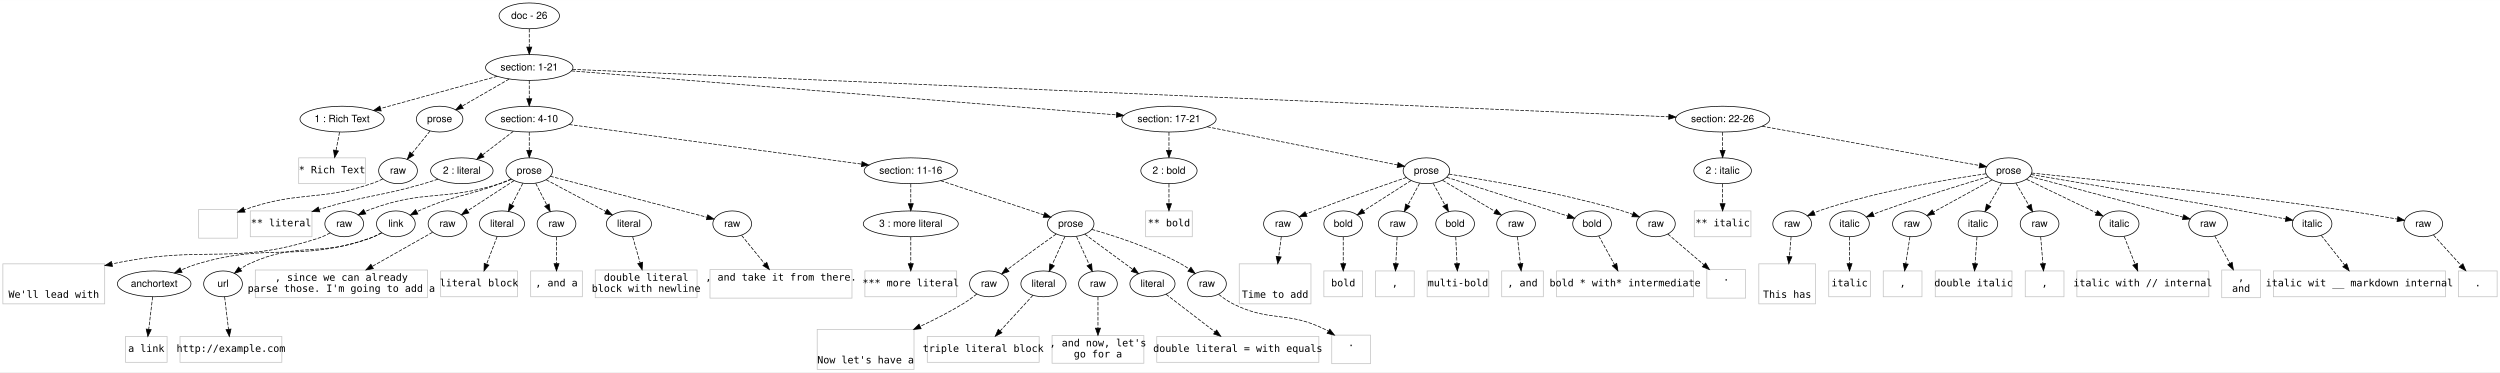
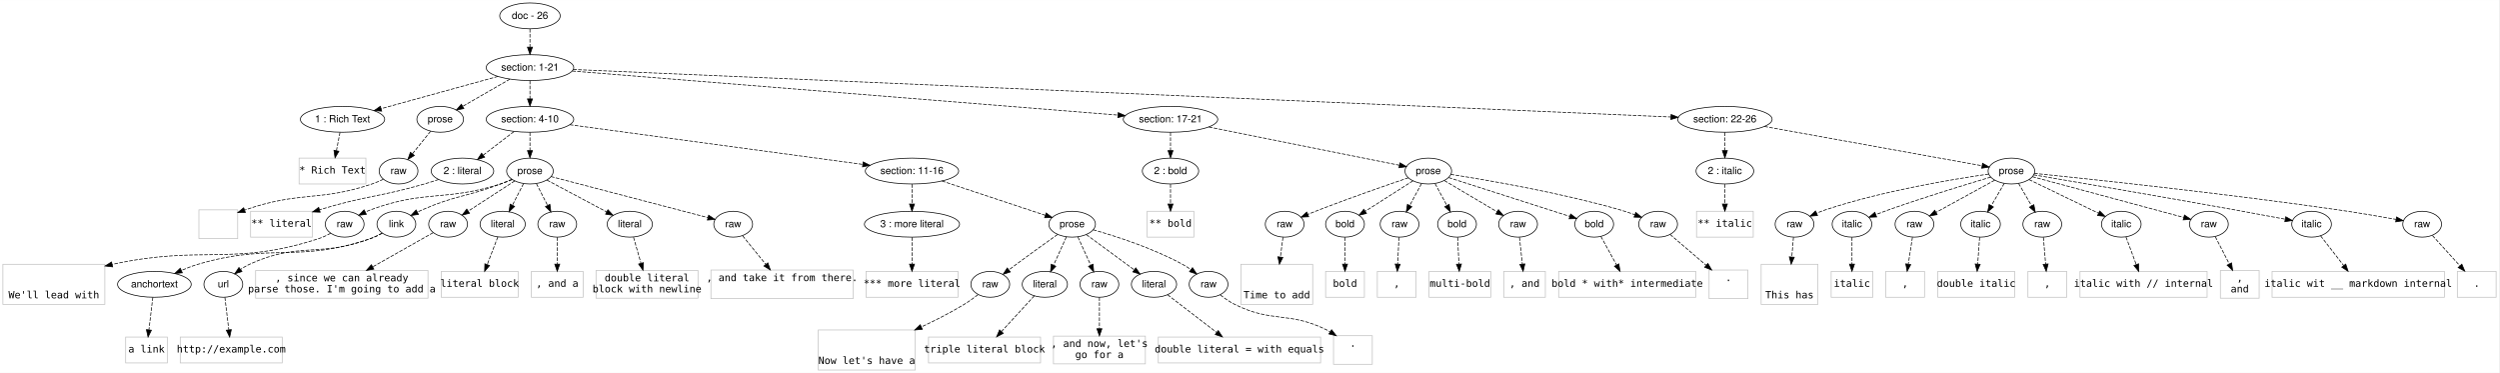
- <svg xmlns="http://www.w3.org/2000/svg" width="3486pt" height="519pt" viewBox="0.00 0.00 3486.00 518.80">
+ <svg xmlns="http://www.w3.org/2000/svg" width="3480pt" height="519pt" viewBox="0.00 0.00 3480.00 518.80">
  <g id="graph0" class="graph" transform="scale(1 1) rotate(0) translate(4 514.8001)">
-     <polygon fill="#ffffff" stroke="transparent" points="-4,4 -4,-514.8 3482,-514.8 3482,4 -4,4" />
+     <polygon fill="#ffffff" stroke="transparent" points="-4,4 -4,-514.8 3476,-514.8 3476,4 -4,4" />
    <g id="node1" class="node">
      <ellipse fill="none" stroke="#000000" cx="734" cy="-492.8" rx="42.122" ry="18" />
      <text text-anchor="middle" x="734" y="-488.6" font-family="Helvetica,sans-Serif" font-size="14.00" fill="#000000">doc - 26</text>
    </g>
    <g id="node2" class="node">
      <ellipse fill="none" stroke="#000000" cx="734" cy="-420.8" rx="60.983" ry="18" />
      <text text-anchor="middle" x="734" y="-416.6" font-family="Helvetica,sans-Serif" font-size="14.00" fill="#000000">section: 1-21</text>
    </g>
    <g id="edge1" class="edge">
      <path fill="none" stroke="#000000" stroke-dasharray="5,2" d="M734,-474.631C734,-466.931 734,-457.774 734,-449.217" />
      <polygon fill="#000000" stroke="#000000" points="737.5,-449.213 734,-439.213 730.5,-449.213 737.5,-449.213" />
    </g>
    <g id="node3" class="node">
      <ellipse fill="none" stroke="#000000" cx="473" cy="-348.8" rx="58.716" ry="18" />
      <text text-anchor="middle" x="473" y="-344.6" font-family="Helvetica,sans-Serif" font-size="14.00" fill="#000000">1 : Rich Text</text>
    </g>
    <g id="edge2" class="edge">
      <path fill="none" stroke="#000000" stroke-dasharray="5,2" d="M689.429,-408.505C644.437,-396.093 574.915,-376.915 526.863,-363.659" />
      <polygon fill="#000000" stroke="#000000" points="527.523,-360.21 516.952,-360.925 525.661,-366.958 527.523,-360.21" />
    </g>
    <g id="node4" class="node">
      <ellipse fill="none" stroke="#000000" cx="609" cy="-348.8" rx="32.459" ry="18" />
      <text text-anchor="middle" x="609" y="-344.6" font-family="Helvetica,sans-Serif" font-size="14.00" fill="#000000">prose</text>
    </g>
    <g id="edge3" class="edge">
      <path fill="none" stroke="#000000" stroke-dasharray="5,2" d="M705.948,-404.642C686.472,-393.424 660.507,-378.468 640.35,-366.858" />
      <polygon fill="#000000" stroke="#000000" points="641.954,-363.742 631.542,-361.784 638.46,-369.808 641.954,-363.742" />
    </g>
    <g id="node5" class="node">
      <ellipse fill="none" stroke="#000000" cx="734" cy="-348.8" rx="60.983" ry="18" />
      <text text-anchor="middle" x="734" y="-344.6" font-family="Helvetica,sans-Serif" font-size="14.00" fill="#000000">section: 4-10</text>
    </g>
    <g id="edge4" class="edge">
      <path fill="none" stroke="#000000" stroke-dasharray="5,2" d="M734,-402.631C734,-394.931 734,-385.774 734,-377.217" />
      <polygon fill="#000000" stroke="#000000" points="737.5,-377.213 734,-367.213 730.5,-377.213 737.5,-377.213" />
    </g>
    <g id="node6" class="node">
      <ellipse fill="none" stroke="#000000" cx="1626" cy="-348.8" rx="65.819" ry="18" />
      <text text-anchor="middle" x="1626" y="-344.6" font-family="Helvetica,sans-Serif" font-size="14.00" fill="#000000">section: 17-21</text>
    </g>
    <g id="edge5" class="edge">
      <path fill="none" stroke="#000000" stroke-dasharray="5,2" d="M792.872,-416.048C950.223,-403.347 1380.283,-368.634 1552.885,-354.702" />
      <polygon fill="#000000" stroke="#000000" points="1553.204,-358.188 1562.889,-353.894 1552.64,-351.21 1553.204,-358.188" />
    </g>
    <g id="node7" class="node">
      <ellipse fill="none" stroke="#000000" cx="2398" cy="-348.8" rx="65.819" ry="18" />
      <text text-anchor="middle" x="2398" y="-344.6" font-family="Helvetica,sans-Serif" font-size="14.00" fill="#000000">section: 22-26</text>
    </g>
    <g id="edge6" class="edge">
      <path fill="none" stroke="#000000" stroke-dasharray="5,2" d="M794.206,-418.195C1049.316,-407.157 2040.947,-364.25 2322.861,-352.051" />
      <polygon fill="#000000" stroke="#000000" points="2323.145,-355.542 2332.984,-351.613 2322.842,-348.549 2323.145,-355.542" />
    </g>
    <g id="node8" class="node">
      <polygon fill="none" stroke="#c0c0c0" points="505.5,-294.8 412.5,-294.8 412.5,-258.8 505.5,-258.8 505.5,-294.8" />
      <text text-anchor="middle" x="459" y="-273.3" font-family="Inconsolata" font-size="14.00" fill="#000000">* Rich Text</text>
    </g>
    <g id="edge7" class="edge">
      <path fill="none" stroke="#000000" stroke-dasharray="5,2" d="M469.467,-330.631C467.97,-322.931 466.19,-313.774 464.526,-305.217" />
      <polygon fill="#000000" stroke="#000000" points="467.925,-304.361 462.58,-295.213 461.053,-305.698 467.925,-304.361" />
    </g>
    <g id="node9" class="node">
      <ellipse fill="none" stroke="#000000" cx="551" cy="-276.8" rx="27" ry="18" />
      <text text-anchor="middle" x="551" y="-272.6" font-family="Helvetica,sans-Serif" font-size="14.00" fill="#000000">raw</text>
    </g>
    <g id="edge8" class="edge">
      <path fill="none" stroke="#000000" stroke-dasharray="5,2" d="M595.548,-332.101C588.049,-322.791 578.58,-311.038 570.303,-300.762" />
      <polygon fill="#000000" stroke="#000000" points="572.979,-298.505 563.98,-292.913 567.528,-302.897 572.979,-298.505" />
    </g>
    <g id="node11" class="node">
      <ellipse fill="none" stroke="#000000" cx="640" cy="-276.8" rx="43.558" ry="18" />
      <text text-anchor="middle" x="640" y="-272.6" font-family="Helvetica,sans-Serif" font-size="14.00" fill="#000000">2 : literal</text>
    </g>
    <g id="edge10" class="edge">
      <path fill="none" stroke="#000000" stroke-dasharray="5,2" d="M711.723,-331.737C698.955,-321.957 682.783,-309.57 669.028,-299.035" />
      <polygon fill="#000000" stroke="#000000" points="670.896,-296.056 660.829,-292.754 666.639,-301.613 670.896,-296.056" />
    </g>
    <g id="node12" class="node">
      <ellipse fill="none" stroke="#000000" cx="734" cy="-276.8" rx="32.459" ry="18" />
      <text text-anchor="middle" x="734" y="-272.6" font-family="Helvetica,sans-Serif" font-size="14.00" fill="#000000">prose</text>
    </g>
    <g id="edge11" class="edge">
      <path fill="none" stroke="#000000" stroke-dasharray="5,2" d="M734,-330.631C734,-322.931 734,-313.774 734,-305.217" />
      <polygon fill="#000000" stroke="#000000" points="737.5,-305.213 734,-295.213 730.5,-305.213 737.5,-305.213" />
    </g>
    <g id="node13" class="node">
      <ellipse fill="none" stroke="#000000" cx="1266" cy="-276.8" rx="65.014" ry="18" />
      <text text-anchor="middle" x="1266" y="-272.6" font-family="Helvetica,sans-Serif" font-size="14.00" fill="#000000">section: 11-16</text>
    </g>
    <g id="edge12" class="edge">
      <path fill="none" stroke="#000000" stroke-dasharray="5,2" d="M789.428,-341.299C887.397,-328.04 1090.853,-300.504 1197.461,-286.076" />
      <polygon fill="#000000" stroke="#000000" points="1198.029,-289.531 1207.469,-284.721 1197.09,-282.594 1198.029,-289.531" />
    </g>
    <g id="node45" class="node">
      <ellipse fill="none" stroke="#000000" cx="1626" cy="-276.8" rx="39.232" ry="18" />
      <text text-anchor="middle" x="1626" y="-272.6" font-family="Helvetica,sans-Serif" font-size="14.00" fill="#000000">2 : bold</text>
    </g>
    <g id="edge44" class="edge">
      <path fill="none" stroke="#000000" stroke-dasharray="5,2" d="M1626,-330.631C1626,-322.931 1626,-313.774 1626,-305.217" />
      <polygon fill="#000000" stroke="#000000" points="1629.5,-305.213 1626,-295.213 1622.5,-305.213 1629.5,-305.213" />
    </g>
    <g id="node46" class="node">
      <ellipse fill="none" stroke="#000000" cx="1985" cy="-276.8" rx="32.459" ry="18" />
      <text text-anchor="middle" x="1985" y="-272.6" font-family="Helvetica,sans-Serif" font-size="14.00" fill="#000000">prose</text>
    </g>
    <g id="edge45" class="edge">
      <path fill="none" stroke="#000000" stroke-dasharray="5,2" d="M1679.358,-338.099C1751.852,-323.56 1879.851,-297.889 1944.791,-284.864" />
      <polygon fill="#000000" stroke="#000000" points="1945.537,-288.284 1954.654,-282.886 1944.161,-281.421 1945.537,-288.284" />
    </g>
    <g id="node62" class="node">
      <ellipse fill="none" stroke="#000000" cx="2398" cy="-276.8" rx="40.175" ry="18" />
      <text text-anchor="middle" x="2398" y="-272.6" font-family="Helvetica,sans-Serif" font-size="14.00" fill="#000000">2 : italic</text>
    </g>
    <g id="edge61" class="edge">
      <path fill="none" stroke="#000000" stroke-dasharray="5,2" d="M2398,-330.631C2398,-322.931 2398,-313.774 2398,-305.217" />
      <polygon fill="#000000" stroke="#000000" points="2401.5,-305.213 2398,-295.213 2394.5,-305.213 2401.5,-305.213" />
    </g>
    <g id="node63" class="node">
      <ellipse fill="none" stroke="#000000" cx="2797" cy="-276.8" rx="32.459" ry="18" />
      <text text-anchor="middle" x="2797" y="-272.6" font-family="Helvetica,sans-Serif" font-size="14.00" fill="#000000">prose</text>
    </g>
    <g id="edge62" class="edge">
      <path fill="none" stroke="#000000" stroke-dasharray="5,2" d="M2453.06,-338.864C2534.157,-324.23 2683.886,-297.212 2756.03,-284.193" />
      <polygon fill="#000000" stroke="#000000" points="2756.875,-287.597 2766.094,-282.377 2755.632,-280.709 2756.875,-287.597" />
    </g>
    <g id="node10" class="node">
      <polygon fill="none" stroke="#c0c0c0" points="327,-222.8 273,-222.8 273,-182.8 327,-182.8 327,-222.8" />
    </g>
    <g id="edge9" class="edge">
      <path fill="none" stroke="#000000" stroke-dasharray="5,2" d="M529.867,-265.384C524.775,-262.954 519.278,-260.585 514,-258.8 440.529,-233.949 413.821,-249.405 336.757,-222.489" />
      <polygon fill="#000000" stroke="#000000" points="337.697,-219.107 327.103,-218.991 335.312,-225.689 337.697,-219.107" />
    </g>
    <g id="node14" class="node">
      <polygon fill="none" stroke="#c0c0c0" points="431,-220.8 345,-220.8 345,-184.8 431,-184.8 431,-220.8" />
      <text text-anchor="middle" x="388" y="-199.3" font-family="Inconsolata" font-size="14.00" fill="#000000">** literal</text>
    </g>
    <g id="edge13" class="edge">
      <path fill="none" stroke="#000000" stroke-dasharray="5,2" d="M606.779,-265.023C600.254,-262.85 593.437,-260.677 587,-258.8 525.453,-240.85 505.998,-242.685 441.171,-222.982" />
      <polygon fill="#000000" stroke="#000000" points="441.854,-219.529 431.266,-219.913 439.783,-226.216 441.854,-219.529" />
    </g>
    <g id="node15" class="node">
      <ellipse fill="none" stroke="#000000" cx="476" cy="-202.8" rx="27" ry="18" />
      <text text-anchor="middle" x="476" y="-198.6" font-family="Helvetica,sans-Serif" font-size="14.00" fill="#000000">raw</text>
    </g>
    <g id="edge14" class="edge">
      <path fill="none" stroke="#000000" stroke-dasharray="5,2" d="M709.179,-264.876C703.918,-262.64 698.339,-260.481 693,-258.8 614.766,-234.169 588.999,-251.057 512,-222.8 509.592,-221.916 507.152,-220.888 504.736,-219.772" />
      <polygon fill="#000000" stroke="#000000" points="506.158,-216.569 495.657,-215.159 502.988,-222.809 506.158,-216.569" />
    </g>
    <g id="node16" class="node">
      <ellipse fill="none" stroke="#000000" cx="548" cy="-202.8" rx="27" ry="18" />
      <text text-anchor="middle" x="548" y="-198.6" font-family="Helvetica,sans-Serif" font-size="14.00" fill="#000000">link</text>
    </g>
    <g id="edge15" class="edge">
      <path fill="none" stroke="#000000" stroke-dasharray="5,2" d="M709.004,-265.378C703.755,-263.106 698.226,-260.805 693,-258.8 645.367,-240.525 630.728,-243.279 584,-222.8 581.872,-221.867 579.704,-220.849 577.54,-219.782" />
      <polygon fill="#000000" stroke="#000000" points="578.705,-216.441 568.222,-214.906 575.459,-222.643 578.705,-216.441" />
    </g>
    <g id="node17" class="node">
      <ellipse fill="none" stroke="#000000" cx="620" cy="-202.8" rx="27" ry="18" />
      <text text-anchor="middle" x="620" y="-198.6" font-family="Helvetica,sans-Serif" font-size="14.00" fill="#000000">raw</text>
    </g>
    <g id="edge16" class="edge">
      <path fill="none" stroke="#000000" stroke-dasharray="5,2" d="M712.825,-263.055C694.539,-251.185 667.982,-233.946 647.954,-220.946" />
      <polygon fill="#000000" stroke="#000000" points="649.833,-217.993 639.54,-215.484 646.022,-223.864 649.833,-217.993" />
    </g>
    <g id="node18" class="node">
      <ellipse fill="none" stroke="#000000" cx="696" cy="-202.8" rx="31.481" ry="18" />
      <text text-anchor="middle" x="696" y="-198.6" font-family="Helvetica,sans-Serif" font-size="14.00" fill="#000000">literal</text>
    </g>
    <g id="edge17" class="edge">
      <path fill="none" stroke="#000000" stroke-dasharray="5,2" d="M724.995,-259.263C720.404,-250.324 714.726,-239.266 709.614,-229.311" />
      <polygon fill="#000000" stroke="#000000" points="712.622,-227.508 704.941,-220.211 706.395,-230.706 712.622,-227.508" />
    </g>
    <g id="node19" class="node">
      <ellipse fill="none" stroke="#000000" cx="772" cy="-202.8" rx="27" ry="18" />
      <text text-anchor="middle" x="772" y="-198.6" font-family="Helvetica,sans-Serif" font-size="14.00" fill="#000000">raw</text>
    </g>
    <g id="edge18" class="edge">
      <path fill="none" stroke="#000000" stroke-dasharray="5,2" d="M743.005,-259.263C747.629,-250.259 753.357,-239.105 758.497,-229.095" />
      <polygon fill="#000000" stroke="#000000" points="761.736,-230.45 763.19,-219.956 755.509,-227.253 761.736,-230.45" />
    </g>
    <g id="node20" class="node">
      <ellipse fill="none" stroke="#000000" cx="873" cy="-202.8" rx="31.481" ry="18" />
      <text text-anchor="middle" x="873" y="-198.6" font-family="Helvetica,sans-Serif" font-size="14.00" fill="#000000">literal</text>
    </g>
    <g id="edge19" class="edge">
      <path fill="none" stroke="#000000" stroke-dasharray="5,2" d="M757.58,-264.247C780.482,-252.054 815.427,-233.45 840.866,-219.907" />
      <polygon fill="#000000" stroke="#000000" points="842.587,-222.957 849.769,-215.168 839.297,-216.778 842.587,-222.957" />
    </g>
    <g id="node21" class="node">
      <ellipse fill="none" stroke="#000000" cx="1017" cy="-202.8" rx="27" ry="18" />
      <text text-anchor="middle" x="1017" y="-198.6" font-family="Helvetica,sans-Serif" font-size="14.00" fill="#000000">raw</text>
    </g>
    <g id="edge20" class="edge">
      <path fill="none" stroke="#000000" stroke-dasharray="5,2" d="M763.22,-269.159C815.601,-255.463 925.276,-226.784 981.742,-212.019" />
      <polygon fill="#000000" stroke="#000000" points="982.851,-215.347 991.64,-209.431 981.08,-208.575 982.851,-215.347" />
    </g>
    <g id="node32" class="node">
      <ellipse fill="none" stroke="#000000" cx="1266" cy="-202.8" rx="66.269" ry="18" />
      <text text-anchor="middle" x="1266" y="-198.6" font-family="Helvetica,sans-Serif" font-size="14.00" fill="#000000">3 : more literal</text>
    </g>
    <g id="edge31" class="edge">
      <path fill="none" stroke="#000000" stroke-dasharray="5,2" d="M1266,-258.508C1266,-250.264 1266,-240.338 1266,-231.162" />
      <polygon fill="#000000" stroke="#000000" points="1269.5,-230.882 1266,-220.882 1262.5,-230.882 1269.5,-230.882" />
    </g>
    <g id="node33" class="node">
      <ellipse fill="none" stroke="#000000" cx="1489" cy="-202.8" rx="32.459" ry="18" />
      <text text-anchor="middle" x="1489" y="-198.6" font-family="Helvetica,sans-Serif" font-size="14.00" fill="#000000">prose</text>
    </g>
    <g id="edge32" class="edge">
      <path fill="none" stroke="#000000" stroke-dasharray="5,2" d="M1307.683,-262.968C1349.055,-249.239 1411.887,-228.389 1451.668,-215.188" />
      <polygon fill="#000000" stroke="#000000" points="1452.87,-218.477 1461.259,-212.006 1450.665,-211.833 1452.87,-218.477" />
    </g>
    <g id="node22" class="node">
      <polygon fill="none" stroke="#c0c0c0" points="142,-147.001 0,-147.001 0,-91.199 142,-91.199 142,-147.001" />
      <text text-anchor="middle" x="71" y="-99.6" font-family="Inconsolata" font-size="14.00" fill="#000000">  We'll lead with </text>
    </g>
    <g id="edge21" class="edge">
      <path fill="none" stroke="#000000" stroke-dasharray="5,2" d="M456.439,-190.163C451.27,-187.325 445.573,-184.619 440,-182.8 320.077,-143.655 279.148,-174.482 152.396,-146.898" />
      <polygon fill="#000000" stroke="#000000" points="152.837,-143.409 142.312,-144.621 151.295,-150.237 152.837,-143.409" />
    </g>
    <g id="node23" class="node">
      <ellipse fill="none" stroke="#000000" cx="211" cy="-119.1" rx="51.302" ry="18" />
      <text text-anchor="middle" x="211" y="-114.9" font-family="Helvetica,sans-Serif" font-size="14.00" fill="#000000">anchortext</text>
    </g>
    <g id="edge22" class="edge">
      <path fill="none" stroke="#000000" stroke-dasharray="5,2" d="M528.408,-190.257C523.239,-187.417 517.551,-184.687 512,-182.8 409.463,-147.943 374.765,-177.81 271,-146.8 263.669,-144.609 256.086,-141.68 248.88,-138.546" />
      <polygon fill="#000000" stroke="#000000" points="249.896,-135.163 239.345,-134.195 246.99,-141.531 249.896,-135.163" />
    </g>
    <g id="node24" class="node">
      <ellipse fill="none" stroke="#000000" cx="307" cy="-119.1" rx="27" ry="18" />
      <text text-anchor="middle" x="307" y="-114.9" font-family="Helvetica,sans-Serif" font-size="14.00" fill="#000000">url</text>
    </g>
    <g id="edge23" class="edge">
      <path fill="none" stroke="#000000" stroke-dasharray="5,2" d="M527.944,-190.284C522.88,-187.513 517.356,-184.807 512,-182.8 440.086,-155.855 412.714,-179.013 343,-146.8 338.861,-144.888 334.756,-142.426 330.88,-139.762" />
      <polygon fill="#000000" stroke="#000000" points="332.939,-136.931 322.837,-133.737 328.743,-142.534 332.939,-136.931" />
    </g>
    <g id="node27" class="node">
      <polygon fill="none" stroke="#c0c0c0" points="592,-138.401 352,-138.401 352,-99.799 592,-99.799 592,-138.401" />
      <text text-anchor="middle" x="472" y="-123.3" font-family="Inconsolata" font-size="14.00" fill="#000000">, since we can already</text>
      <text text-anchor="middle" x="472" y="-107.9" font-family="Inconsolata" font-size="14.00" fill="#000000">parse those. I'm going to add a </text>
    </g>
    <g id="edge26" class="edge">
      <path fill="none" stroke="#000000" stroke-dasharray="5,2" d="M599.109,-190.985C577.324,-178.665 542.559,-159.004 514.889,-143.356" />
      <polygon fill="#000000" stroke="#000000" points="516.607,-140.306 506.18,-138.43 513.162,-146.399 516.607,-140.306" />
    </g>
    <g id="node28" class="node">
      <polygon fill="none" stroke="#c0c0c0" points="717.5,-137.1 610.5,-137.1 610.5,-101.1 717.5,-101.1 717.5,-137.1" />
      <text text-anchor="middle" x="664" y="-115.6" font-family="Inconsolata" font-size="14.00" fill="#000000">literal block</text>
    </g>
    <g id="edge27" class="edge">
      <path fill="none" stroke="#000000" stroke-dasharray="5,2" d="M689.214,-185.049C684.958,-173.917 679.382,-159.334 674.557,-146.712" />
      <polygon fill="#000000" stroke="#000000" points="677.727,-145.204 670.887,-137.114 671.189,-147.704 677.727,-145.204" />
    </g>
    <g id="node29" class="node">
      <polygon fill="none" stroke="#c0c0c0" points="808,-137.1 736,-137.1 736,-101.1 808,-101.1 808,-137.1" />
      <text text-anchor="middle" x="772" y="-115.6" font-family="Inconsolata" font-size="14.00" fill="#000000">, and a </text>
    </g>
    <g id="edge28" class="edge">
      <path fill="none" stroke="#000000" stroke-dasharray="5,2" d="M772,-184.638C772,-173.78 772,-159.749 772,-147.457" />
      <polygon fill="#000000" stroke="#000000" points="775.5,-147.226 772,-137.226 768.5,-147.226 775.5,-147.226" />
    </g>
    <g id="node30" class="node">
      <polygon fill="none" stroke="#c0c0c0" points="968,-138.401 826,-138.401 826,-99.799 968,-99.799 968,-138.401" />
      <text text-anchor="middle" x="897" y="-123.3" font-family="Inconsolata" font-size="14.00" fill="#000000">double literal</text>
      <text text-anchor="middle" x="897" y="-107.9" font-family="Inconsolata" font-size="14.00" fill="#000000">block with newline</text>
    </g>
    <g id="edge29" class="edge">
      <path fill="none" stroke="#000000" stroke-dasharray="5,2" d="M878.208,-184.638C881.245,-174.046 885.148,-160.434 888.609,-148.363" />
      <polygon fill="#000000" stroke="#000000" points="891.992,-149.263 891.384,-138.686 885.263,-147.334 891.992,-149.263" />
    </g>
    <g id="node31" class="node">
      <polygon fill="none" stroke="#c0c0c0" points="1184,-139.002 986,-139.002 986,-99.198 1184,-99.198 1184,-139.002" />
      <text text-anchor="middle" x="1085" y="-123.6" font-family="Inconsolata" font-size="14.00" fill="#000000">, and take it from there. </text>
    </g>
    <g id="edge30" class="edge">
      <path fill="none" stroke="#000000" stroke-dasharray="5,2" d="M1030.111,-186.662C1039.252,-175.411 1051.681,-160.112 1062.401,-146.917" />
      <polygon fill="#000000" stroke="#000000" points="1065.22,-148.997 1068.81,-139.029 1059.787,-144.583 1065.22,-148.997" />
    </g>
    <g id="node25" class="node">
      <polygon fill="none" stroke="#c0c0c0" points="229,-45.7 171,-45.7 171,-9.7 229,-9.7 229,-45.7" />
      <text text-anchor="middle" x="200" y="-24.2" font-family="Inconsolata" font-size="14.00" fill="#000000">a link</text>
    </g>
    <g id="edge24" class="edge">
      <path fill="none" stroke="#000000" stroke-dasharray="5,2" d="M208.827,-101.042C207.275,-88.148 205.157,-70.552 203.385,-55.827" />
      <polygon fill="#000000" stroke="#000000" points="206.839,-55.23 202.169,-45.72 199.889,-56.067 206.839,-55.23" />
    </g>
    <g id="node26" class="node">
      <polygon fill="none" stroke="#c0c0c0" points="389,-45.7 247,-45.7 247,-9.7 389,-9.7 389,-45.7" />
      <text text-anchor="middle" x="318" y="-24.2" font-family="Inconsolata" font-size="14.00" fill="#000000">http://example.com</text>
    </g>
    <g id="edge25" class="edge">
      <path fill="none" stroke="#000000" stroke-dasharray="5,2" d="M309.173,-101.042C310.725,-88.148 312.843,-70.552 314.615,-55.827" />
      <polygon fill="#000000" stroke="#000000" points="318.111,-56.067 315.831,-45.72 311.161,-55.23 318.111,-56.067" />
    </g>
    <g id="node34" class="node">
      <polygon fill="none" stroke="#c0c0c0" points="1330,-137.1 1202,-137.1 1202,-101.1 1330,-101.1 1330,-137.1" />
      <text text-anchor="middle" x="1266" y="-115.6" font-family="Inconsolata" font-size="14.00" fill="#000000">*** more literal</text>
    </g>
    <g id="edge33" class="edge">
      <path fill="none" stroke="#000000" stroke-dasharray="5,2" d="M1266,-184.638C1266,-173.78 1266,-159.749 1266,-147.457" />
      <polygon fill="#000000" stroke="#000000" points="1269.5,-147.226 1266,-137.226 1262.5,-147.226 1269.5,-147.226" />
    </g>
    <g id="node35" class="node">
      <ellipse fill="none" stroke="#000000" cx="1375" cy="-119.1" rx="27" ry="18" />
      <text text-anchor="middle" x="1375" y="-114.9" font-family="Helvetica,sans-Serif" font-size="14.00" fill="#000000">raw</text>
    </g>
    <g id="edge34" class="edge">
      <path fill="none" stroke="#000000" stroke-dasharray="5,2" d="M1468.665,-188.479C1452.846,-177.271 1430.399,-161.221 1411,-146.8 1407.747,-144.381 1404.348,-141.817 1400.994,-139.264" />
      <polygon fill="#000000" stroke="#000000" points="1402.922,-136.332 1392.856,-133.026 1398.664,-141.887 1402.922,-136.332" />
    </g>
    <g id="node36" class="node">
      <ellipse fill="none" stroke="#000000" cx="1451" cy="-119.1" rx="31.481" ry="18" />
      <text text-anchor="middle" x="1451" y="-114.9" font-family="Helvetica,sans-Serif" font-size="14.00" fill="#000000">literal</text>
    </g>
    <g id="edge35" class="edge">
      <path fill="none" stroke="#000000" stroke-dasharray="5,2" d="M1480.941,-185.049C1475.768,-173.654 1468.952,-158.642 1463.131,-145.82" />
      <polygon fill="#000000" stroke="#000000" points="1466.238,-144.197 1458.917,-136.538 1459.864,-147.09 1466.238,-144.197" />
    </g>
    <g id="node37" class="node">
      <ellipse fill="none" stroke="#000000" cx="1527" cy="-119.1" rx="27" ry="18" />
      <text text-anchor="middle" x="1527" y="-114.9" font-family="Helvetica,sans-Serif" font-size="14.00" fill="#000000">raw</text>
    </g>
    <g id="edge36" class="edge">
      <path fill="none" stroke="#000000" stroke-dasharray="5,2" d="M1497.059,-185.049C1502.232,-173.654 1509.048,-158.642 1514.869,-145.82" />
      <polygon fill="#000000" stroke="#000000" points="1518.136,-147.09 1519.083,-136.538 1511.762,-144.197 1518.136,-147.09" />
    </g>
    <g id="node38" class="node">
      <ellipse fill="none" stroke="#000000" cx="1603" cy="-119.1" rx="31.481" ry="18" />
      <text text-anchor="middle" x="1603" y="-114.9" font-family="Helvetica,sans-Serif" font-size="14.00" fill="#000000">literal</text>
    </g>
    <g id="edge37" class="edge">
      <path fill="none" stroke="#000000" stroke-dasharray="5,2" d="M1508.597,-188.411C1527.061,-174.855 1554.9,-154.415 1575.568,-139.241" />
      <polygon fill="#000000" stroke="#000000" points="1577.669,-142.04 1583.658,-133.301 1573.526,-136.398 1577.669,-142.04" />
    </g>
    <g id="node39" class="node">
      <ellipse fill="none" stroke="#000000" cx="1679" cy="-119.1" rx="27" ry="18" />
      <text text-anchor="middle" x="1679" y="-114.9" font-family="Helvetica,sans-Serif" font-size="14.00" fill="#000000">raw</text>
    </g>
    <g id="edge38" class="edge">
      <path fill="none" stroke="#000000" stroke-dasharray="5,2" d="M1518.237,-195.087C1550.091,-186.029 1601.982,-169.331 1643,-146.8 1646.81,-144.707 1650.649,-142.231 1654.327,-139.634" />
      <polygon fill="#000000" stroke="#000000" points="1656.632,-142.28 1662.528,-133.478 1652.43,-136.682 1656.632,-142.28" />
    </g>
    <g id="node40" class="node">
      <polygon fill="none" stroke="#c0c0c0" points="1270.5,-55.602 1135.5,-55.602 1135.5,.202 1270.5,.202 1270.5,-55.602" />
      <text text-anchor="middle" x="1203" y="-8.2" font-family="Inconsolata" font-size="14.00" fill="#000000">Now let's have a </text>
    </g>
    <g id="edge39" class="edge">
      <path fill="none" stroke="#000000" stroke-dasharray="5,2" d="M1357.968,-104.778C1352.145,-100.217 1345.466,-95.337 1339,-91.4 1320.171,-79.935 1298.945,-69.095 1278.958,-59.717" />
      <polygon fill="#000000" stroke="#000000" points="1280.42,-56.538 1269.875,-55.515 1277.481,-62.891 1280.42,-56.538" />
    </g>
    <g id="node41" class="node">
      <polygon fill="none" stroke="#c0c0c0" points="1445,-45.7 1289,-45.7 1289,-9.7 1445,-9.7 1445,-45.7" />
      <text text-anchor="middle" x="1367" y="-24.2" font-family="Inconsolata" font-size="14.00" fill="#000000">triple literal block</text>
    </g>
    <g id="edge40" class="edge">
      <path fill="none" stroke="#000000" stroke-dasharray="5,2" d="M1436.368,-103.179C1423.765,-89.466 1405.338,-69.416 1390.644,-53.427" />
      <polygon fill="#000000" stroke="#000000" points="1393.115,-50.944 1383.772,-45.949 1387.961,-55.68 1393.115,-50.944" />
    </g>
    <g id="node42" class="node">
      <polygon fill="none" stroke="#c0c0c0" points="1591,-47.001 1463,-47.001 1463,-8.399 1591,-8.399 1591,-47.001" />
      <text text-anchor="middle" x="1527" y="-31.9" font-family="Inconsolata" font-size="14.00" fill="#000000">, and now, let's</text>
      <text text-anchor="middle" x="1527" y="-16.5" font-family="Inconsolata" font-size="14.00" fill="#000000">go for a </text>
    </g>
    <g id="edge41" class="edge">
      <path fill="none" stroke="#000000" stroke-dasharray="5,2" d="M1527,-101.042C1527,-88.688 1527,-72.017 1527,-57.69" />
      <polygon fill="#000000" stroke="#000000" points="1530.5,-57.302 1527,-47.302 1523.5,-57.302 1530.5,-57.302" />
    </g>
    <g id="node43" class="node">
      <polygon fill="none" stroke="#c0c0c0" points="1835,-45.7 1609,-45.7 1609,-9.7 1835,-9.7 1835,-45.7" />
      <text text-anchor="middle" x="1722" y="-24.2" font-family="Inconsolata" font-size="14.00" fill="#000000"> double literal = with equals </text>
    </g>
    <g id="edge42" class="edge">
      <path fill="none" stroke="#000000" stroke-dasharray="5,2" d="M1621.856,-104.617C1640.219,-90.513 1668.477,-68.809 1690.299,-52.048" />
      <polygon fill="#000000" stroke="#000000" points="1692.515,-54.76 1698.314,-45.893 1688.251,-49.208 1692.515,-54.76" />
    </g>
    <g id="node44" class="node">
      <polygon fill="none" stroke="#c0c0c0" points="1907,-47.602 1853,-47.602 1853,-7.798 1907,-7.798 1907,-47.602" />
      <text text-anchor="middle" x="1880" y="-32.2" font-family="Inconsolata" font-size="14.00" fill="#000000">.</text>
    </g>
    <g id="edge43" class="edge">
      <path fill="none" stroke="#000000" stroke-dasharray="5,2" d="M1695.314,-104.422C1701.193,-99.728 1708.089,-94.859 1715,-91.4 1768.231,-64.762 1790.769,-82.038 1844,-55.4 1845.366,-54.716 1846.732,-53.977 1848.09,-53.196" />
      <polygon fill="#000000" stroke="#000000" points="1850.342,-55.907 1856.845,-47.543 1846.545,-50.026 1850.342,-55.907" />
    </g>
    <g id="node47" class="node">
      <polygon fill="none" stroke="#c0c0c0" points="1658.5,-220.8 1593.5,-220.8 1593.5,-184.8 1658.5,-184.8 1658.5,-220.8" />
      <text text-anchor="middle" x="1626" y="-199.3" font-family="Inconsolata" font-size="14.00" fill="#000000">** bold</text>
    </g>
    <g id="edge46" class="edge">
      <path fill="none" stroke="#000000" stroke-dasharray="5,2" d="M1626,-258.508C1626,-250.264 1626,-240.338 1626,-231.162" />
      <polygon fill="#000000" stroke="#000000" points="1629.5,-230.882 1626,-220.882 1622.5,-230.882 1629.5,-230.882" />
    </g>
    <g id="node48" class="node">
      <ellipse fill="none" stroke="#000000" cx="1785" cy="-202.8" rx="27" ry="18" />
      <text text-anchor="middle" x="1785" y="-198.6" font-family="Helvetica,sans-Serif" font-size="14.00" fill="#000000">raw</text>
    </g>
    <g id="edge47" class="edge">
      <path fill="none" stroke="#000000" stroke-dasharray="5,2" d="M1957.378,-267.484C1926.794,-257.053 1876.113,-239.427 1833,-222.8 1827.841,-220.81 1822.403,-218.628 1817.114,-216.459" />
      <polygon fill="#000000" stroke="#000000" points="1818.428,-213.214 1807.85,-212.613 1815.744,-219.68 1818.428,-213.214" />
    </g>
    <g id="node49" class="node">
      <ellipse fill="none" stroke="#000000" cx="1869" cy="-202.8" rx="27" ry="18" />
      <text text-anchor="middle" x="1869" y="-198.6" font-family="Helvetica,sans-Serif" font-size="14.00" fill="#000000">bold</text>
    </g>
    <g id="edge48" class="edge">
      <path fill="none" stroke="#000000" stroke-dasharray="5,2" d="M1963.724,-263.227C1945.036,-251.306 1917.707,-233.872 1897.201,-220.79" />
      <polygon fill="#000000" stroke="#000000" points="1898.909,-217.728 1888.596,-215.301 1895.144,-223.63 1898.909,-217.728" />
    </g>
    <g id="node50" class="node">
      <ellipse fill="none" stroke="#000000" cx="1945" cy="-202.8" rx="27" ry="18" />
      <text text-anchor="middle" x="1945" y="-198.6" font-family="Helvetica,sans-Serif" font-size="14.00" fill="#000000">raw</text>
    </g>
    <g id="edge49" class="edge">
      <path fill="none" stroke="#000000" stroke-dasharray="5,2" d="M1975.521,-259.263C1970.603,-250.166 1964.5,-238.875 1959.046,-228.786" />
      <polygon fill="#000000" stroke="#000000" points="1962.108,-227.089 1954.273,-219.956 1955.95,-230.417 1962.108,-227.089" />
    </g>
    <g id="node51" class="node">
      <ellipse fill="none" stroke="#000000" cx="2025" cy="-202.8" rx="27" ry="18" />
      <text text-anchor="middle" x="2025" y="-198.6" font-family="Helvetica,sans-Serif" font-size="14.00" fill="#000000">bold</text>
    </g>
    <g id="edge50" class="edge">
      <path fill="none" stroke="#000000" stroke-dasharray="5,2" d="M1994.479,-259.263C1999.397,-250.166 2005.5,-238.875 2010.954,-228.786" />
      <polygon fill="#000000" stroke="#000000" points="2014.05,-230.417 2015.727,-219.956 2007.892,-227.089 2014.05,-230.417" />
    </g>
    <g id="node52" class="node">
      <ellipse fill="none" stroke="#000000" cx="2110" cy="-202.8" rx="27" ry="18" />
      <text text-anchor="middle" x="2110" y="-198.6" font-family="Helvetica,sans-Serif" font-size="14.00" fill="#000000">raw</text>
    </g>
    <g id="edge51" class="edge">
      <path fill="none" stroke="#000000" stroke-dasharray="5,2" d="M2007.348,-263.57C2027.839,-251.44 2058.315,-233.398 2080.74,-220.122" />
      <polygon fill="#000000" stroke="#000000" points="2082.681,-223.04 2089.503,-214.934 2079.115,-217.017 2082.681,-223.04" />
    </g>
    <g id="node53" class="node">
      <ellipse fill="none" stroke="#000000" cx="2216" cy="-202.8" rx="27" ry="18" />
      <text text-anchor="middle" x="2216" y="-198.6" font-family="Helvetica,sans-Serif" font-size="14.00" fill="#000000">bold</text>
    </g>
    <g id="edge52" class="edge">
      <path fill="none" stroke="#000000" stroke-dasharray="5,2" d="M2013.325,-267.726C2055.887,-254.092 2136.207,-228.361 2181.916,-213.719" />
      <polygon fill="#000000" stroke="#000000" points="2183.206,-216.981 2191.661,-210.597 2181.07,-210.315 2183.206,-216.981" />
    </g>
    <g id="node54" class="node">
      <ellipse fill="none" stroke="#000000" cx="2305" cy="-202.8" rx="27" ry="18" />
      <text text-anchor="middle" x="2305" y="-198.6" font-family="Helvetica,sans-Serif" font-size="14.00" fill="#000000">raw</text>
    </g>
    <g id="edge53" class="edge">
      <path fill="none" stroke="#000000" stroke-dasharray="5,2" d="M2016.226,-272.163C2066.477,-264.327 2168.148,-246.93 2252,-222.8 2258.731,-220.863 2265.819,-218.456 2272.544,-215.99" />
      <polygon fill="#000000" stroke="#000000" points="2273.945,-219.202 2282.054,-212.383 2271.462,-212.657 2273.945,-219.202" />
    </g>
    <g id="node55" class="node">
      <polygon fill="none" stroke="#c0c0c0" points="1824,-147.001 1724,-147.001 1724,-91.199 1824,-91.199 1824,-147.001" />
      <text text-anchor="middle" x="1774" y="-99.6" font-family="Inconsolata" font-size="14.00" fill="#000000">Time to add </text>
    </g>
    <g id="edge54" class="edge">
      <path fill="none" stroke="#000000" stroke-dasharray="5,2" d="M1782.613,-184.638C1781.555,-176.588 1780.268,-166.794 1779.015,-157.258" />
      <polygon fill="#000000" stroke="#000000" points="1782.454,-156.564 1777.68,-147.106 1775.514,-157.476 1782.454,-156.564" />
    </g>
    <g id="node56" class="node">
      <polygon fill="none" stroke="#c0c0c0" points="1896,-137.1 1842,-137.1 1842,-101.1 1896,-101.1 1896,-137.1" />
      <text text-anchor="middle" x="1869" y="-115.6" font-family="Inconsolata" font-size="14.00" fill="#000000">bold</text>
    </g>
    <g id="edge55" class="edge">
      <path fill="none" stroke="#000000" stroke-dasharray="5,2" d="M1869,-184.638C1869,-173.78 1869,-159.749 1869,-147.457" />
      <polygon fill="#000000" stroke="#000000" points="1872.5,-147.226 1869,-137.226 1865.5,-147.226 1872.5,-147.226" />
    </g>
    <g id="node57" class="node">
      <polygon fill="none" stroke="#c0c0c0" points="1968,-137.1 1914,-137.1 1914,-101.1 1968,-101.1 1968,-137.1" />
      <text text-anchor="middle" x="1941" y="-115.6" font-family="Inconsolata" font-size="14.00" fill="#000000">, </text>
    </g>
    <g id="edge56" class="edge">
      <path fill="none" stroke="#000000" stroke-dasharray="5,2" d="M1944.132,-184.638C1943.613,-173.78 1942.943,-159.749 1942.355,-147.457" />
      <polygon fill="#000000" stroke="#000000" points="1945.84,-147.048 1941.866,-137.226 1938.848,-147.382 1945.84,-147.048" />
    </g>
    <g id="node58" class="node">
      <polygon fill="none" stroke="#c0c0c0" points="2072,-137.1 1986,-137.1 1986,-101.1 2072,-101.1 2072,-137.1" />
      <text text-anchor="middle" x="2029" y="-115.6" font-family="Inconsolata" font-size="14.00" fill="#000000">multi-bold</text>
    </g>
    <g id="edge57" class="edge">
      <path fill="none" stroke="#000000" stroke-dasharray="5,2" d="M2025.868,-184.638C2026.387,-173.78 2027.057,-159.749 2027.645,-147.457" />
      <polygon fill="#000000" stroke="#000000" points="2031.152,-147.382 2028.134,-137.226 2024.16,-147.048 2031.152,-147.382" />
    </g>
    <g id="node59" class="node">
      <polygon fill="none" stroke="#c0c0c0" points="2148,-137.1 2090,-137.1 2090,-101.1 2148,-101.1 2148,-137.1" />
      <text text-anchor="middle" x="2119" y="-115.6" font-family="Inconsolata" font-size="14.00" fill="#000000">, and </text>
    </g>
    <g id="edge58" class="edge">
      <path fill="none" stroke="#000000" stroke-dasharray="5,2" d="M2111.953,-184.638C2113.12,-173.78 2114.629,-159.749 2115.951,-147.457" />
      <polygon fill="#000000" stroke="#000000" points="2119.462,-147.543 2117.051,-137.226 2112.502,-146.795 2119.462,-147.543" />
    </g>
    <g id="node60" class="node">
      <polygon fill="none" stroke="#c0c0c0" points="2357.5,-137.1 2166.5,-137.1 2166.5,-101.1 2357.5,-101.1 2357.5,-137.1" />
      <text text-anchor="middle" x="2262" y="-115.6" font-family="Inconsolata" font-size="14.00" fill="#000000">bold * with* intermediate</text>
    </g>
    <g id="edge59" class="edge">
      <path fill="none" stroke="#000000" stroke-dasharray="5,2" d="M2225.309,-185.862C2231.562,-174.484 2239.938,-159.244 2247.108,-146.197" />
      <polygon fill="#000000" stroke="#000000" points="2250.319,-147.621 2252.068,-137.172 2244.184,-144.25 2250.319,-147.621" />
    </g>
    <g id="node61" class="node">
      <polygon fill="none" stroke="#c0c0c0" points="2430,-139.002 2376,-139.002 2376,-99.198 2430,-99.198 2430,-139.002" />
      <text text-anchor="middle" x="2403" y="-123.6" font-family="Inconsolata" font-size="14.00" fill="#000000">.</text>
    </g>
    <g id="edge60" class="edge">
      <path fill="none" stroke="#000000" stroke-dasharray="5,2" d="M2321.624,-188.601C2335.328,-176.898 2355.146,-159.971 2371.794,-145.753" />
      <polygon fill="#000000" stroke="#000000" points="2374.34,-148.181 2379.671,-139.025 2369.793,-142.858 2374.34,-148.181" />
    </g>
    <g id="node64" class="node">
      <polygon fill="none" stroke="#c0c0c0" points="2437.5,-220.8 2358.5,-220.8 2358.5,-184.8 2437.5,-184.8 2437.5,-220.8" />
      <text text-anchor="middle" x="2398" y="-199.3" font-family="Inconsolata" font-size="14.00" fill="#000000">** italic</text>
    </g>
    <g id="edge63" class="edge">
      <path fill="none" stroke="#000000" stroke-dasharray="5,2" d="M2398,-258.508C2398,-250.264 2398,-240.338 2398,-231.162" />
      <polygon fill="#000000" stroke="#000000" points="2401.5,-230.882 2398,-220.882 2394.5,-230.882 2401.5,-230.882" />
    </g>
    <g id="node65" class="node">
      <ellipse fill="none" stroke="#000000" cx="2495" cy="-202.8" rx="27" ry="18" />
      <text text-anchor="middle" x="2495" y="-198.6" font-family="Helvetica,sans-Serif" font-size="14.00" fill="#000000">raw</text>
    </g>
    <g id="edge64" class="edge">
      <path fill="none" stroke="#000000" stroke-dasharray="5,2" d="M2765.291,-272.59C2715.847,-265.494 2617.777,-249.277 2538,-222.8 2533.956,-221.458 2529.79,-219.841 2525.716,-218.116" />
      <polygon fill="#000000" stroke="#000000" points="2527.036,-214.872 2516.48,-213.97 2524.17,-221.258 2527.036,-214.872" />
    </g>
    <g id="node66" class="node">
      <ellipse fill="none" stroke="#000000" cx="2575" cy="-202.8" rx="27.598" ry="18" />
      <text text-anchor="middle" x="2575" y="-198.6" font-family="Helvetica,sans-Serif" font-size="14.00" fill="#000000">italic</text>
    </g>
    <g id="edge65" class="edge">
      <path fill="none" stroke="#000000" stroke-dasharray="5,2" d="M2768.363,-268.405C2734.239,-258.253 2675.606,-240.336 2626,-222.8 2620.256,-220.769 2614.193,-218.502 2608.33,-216.245" />
      <polygon fill="#000000" stroke="#000000" points="2609.332,-212.879 2598.744,-212.498 2606.784,-219.399 2609.332,-212.879" />
    </g>
    <g id="node67" class="node">
      <ellipse fill="none" stroke="#000000" cx="2662" cy="-202.8" rx="27" ry="18" />
      <text text-anchor="middle" x="2662" y="-198.6" font-family="Helvetica,sans-Serif" font-size="14.00" fill="#000000">raw</text>
    </g>
    <g id="edge66" class="edge">
      <path fill="none" stroke="#000000" stroke-dasharray="5,2" d="M2773.793,-264.079C2751.198,-251.694 2716.749,-232.811 2692.066,-219.281" />
      <polygon fill="#000000" stroke="#000000" points="2693.581,-216.12 2683.13,-214.382 2690.216,-222.258 2693.581,-216.12" />
    </g>
    <g id="node68" class="node">
      <ellipse fill="none" stroke="#000000" cx="2754" cy="-202.8" rx="27.598" ry="18" />
      <text text-anchor="middle" x="2754" y="-198.6" font-family="Helvetica,sans-Serif" font-size="14.00" fill="#000000">italic</text>
    </g>
    <g id="edge67" class="edge">
      <path fill="none" stroke="#000000" stroke-dasharray="5,2" d="M2787.027,-259.637C2781.708,-250.484 2775.053,-239.032 2769.114,-228.81" />
      <polygon fill="#000000" stroke="#000000" points="2771.97,-226.758 2763.919,-219.87 2765.917,-230.275 2771.97,-226.758" />
    </g>
    <g id="node69" class="node">
      <ellipse fill="none" stroke="#000000" cx="2840" cy="-202.8" rx="27" ry="18" />
      <text text-anchor="middle" x="2840" y="-198.6" font-family="Helvetica,sans-Serif" font-size="14.00" fill="#000000">raw</text>
    </g>
    <g id="edge68" class="edge">
      <path fill="none" stroke="#000000" stroke-dasharray="5,2" d="M2806.973,-259.637C2812.384,-250.325 2819.179,-238.632 2825.196,-228.277" />
      <polygon fill="#000000" stroke="#000000" points="2828.231,-230.02 2830.229,-219.615 2822.179,-226.503 2828.231,-230.02" />
    </g>
    <g id="node70" class="node">
-       <ellipse fill="none" stroke="#000000" cx="2951" cy="-202.8" rx="27.598" ry="18" />
-       <text text-anchor="middle" x="2951" y="-198.6" font-family="Helvetica,sans-Serif" font-size="14.00" fill="#000000">italic</text>
+       <ellipse fill="none" stroke="#000000" cx="2950" cy="-202.8" rx="27.598" ry="18" />
+       <text text-anchor="middle" x="2950" y="-198.6" font-family="Helvetica,sans-Serif" font-size="14.00" fill="#000000">italic</text>
    </g>
    <g id="edge69" class="edge">
-       <path fill="none" stroke="#000000" stroke-dasharray="5,2" d="M2821.743,-264.911C2848.173,-252.21 2890.157,-232.036 2919.065,-218.145" />
-       <polygon fill="#000000" stroke="#000000" points="2920.828,-221.181 2928.326,-213.695 2917.797,-214.872 2920.828,-221.181" />
+       <path fill="none" stroke="#000000" stroke-dasharray="5,2" d="M2821.582,-264.911C2847.841,-252.21 2889.552,-232.036 2918.272,-218.145" />
+       <polygon fill="#000000" stroke="#000000" points="2919.995,-221.2 2927.473,-213.695 2916.947,-214.899 2919.995,-221.2" />
    </g>
    <g id="node71" class="node">
-       <ellipse fill="none" stroke="#000000" cx="3075" cy="-202.8" rx="27" ry="18" />
-       <text text-anchor="middle" x="3075" y="-198.6" font-family="Helvetica,sans-Serif" font-size="14.00" fill="#000000">raw</text>
+       <ellipse fill="none" stroke="#000000" cx="3072" cy="-202.8" rx="27" ry="18" />
+       <text text-anchor="middle" x="3072" y="-198.6" font-family="Helvetica,sans-Serif" font-size="14.00" fill="#000000">raw</text>
    </g>
    <g id="edge70" class="edge">
-       <path fill="none" stroke="#000000" stroke-dasharray="5,2" d="M2826.225,-269.021C2877.802,-255.292 2984.738,-226.827 3040.098,-212.091" />
-       <polygon fill="#000000" stroke="#000000" points="3041.046,-215.46 3049.809,-209.506 3039.245,-208.696 3041.046,-215.46" />
+       <path fill="none" stroke="#000000" stroke-dasharray="5,2" d="M2826.169,-268.951C2877.075,-255.252 2981.931,-227.037 3036.792,-212.274" />
+       <polygon fill="#000000" stroke="#000000" points="3038.001,-215.573 3046.748,-209.595 3036.182,-208.814 3038.001,-215.573" />
    </g>
    <g id="node72" class="node">
-       <ellipse fill="none" stroke="#000000" cx="3220" cy="-202.8" rx="27.598" ry="18" />
-       <text text-anchor="middle" x="3220" y="-198.6" font-family="Helvetica,sans-Serif" font-size="14.00" fill="#000000">italic</text>
+       <ellipse fill="none" stroke="#000000" cx="3215" cy="-202.8" rx="27.598" ry="18" />
+       <text text-anchor="middle" x="3215" y="-198.6" font-family="Helvetica,sans-Serif" font-size="14.00" fill="#000000">italic</text>
    </g>
    <g id="edge71" class="edge">
-       <path fill="none" stroke="#000000" stroke-dasharray="5,2" d="M2828.218,-271.55C2884.681,-262.028 3007.525,-241.19 3111,-222.8 3135.093,-218.518 3162.151,-213.554 3183.281,-209.643" />
-       <polygon fill="#000000" stroke="#000000" points="3183.944,-213.08 3193.139,-207.815 3182.668,-206.197 3183.944,-213.08" />
+       <path fill="none" stroke="#000000" stroke-dasharray="5,2" d="M2827.923,-271.566C2883.852,-262.07 3005.53,-241.272 3108,-222.8 3131.388,-218.584 3157.618,-213.684 3178.254,-209.789" />
+       <polygon fill="#000000" stroke="#000000" points="3179.018,-213.207 3188.194,-207.909 3177.718,-206.329 3179.018,-213.207" />
    </g>
    <g id="node73" class="node">
-       <ellipse fill="none" stroke="#000000" cx="3375" cy="-202.8" rx="27" ry="18" />
-       <text text-anchor="middle" x="3375" y="-198.6" font-family="Helvetica,sans-Serif" font-size="14.00" fill="#000000">raw</text>
+       <ellipse fill="none" stroke="#000000" cx="3369" cy="-202.8" rx="27" ry="18" />
+       <text text-anchor="middle" x="3369" y="-198.6" font-family="Helvetica,sans-Serif" font-size="14.00" fill="#000000">raw</text>
    </g>
    <g id="edge72" class="edge">
-       <path fill="none" stroke="#000000" stroke-dasharray="5,2" d="M2828.861,-273.626C2903.722,-266.044 3096.614,-245.791 3257,-222.8 3284.468,-218.863 3315.39,-213.59 3338.687,-209.448" />
-       <polygon fill="#000000" stroke="#000000" points="3339.589,-212.842 3348.815,-207.633 3338.354,-205.952 3339.589,-212.842" />
+       <path fill="none" stroke="#000000" stroke-dasharray="5,2" d="M2828.792,-273.593C2903.038,-265.979 3093.561,-245.728 3252,-222.8 3279.06,-218.884 3309.498,-213.655 3332.545,-209.526" />
+       <polygon fill="#000000" stroke="#000000" points="3333.356,-212.936 3342.575,-207.715 3332.112,-206.047 3333.356,-212.936" />
    </g>
    <g id="node74" class="node">
      <polygon fill="none" stroke="#c0c0c0" points="2527.5,-147.001 2448.5,-147.001 2448.5,-91.199 2527.5,-91.199 2527.5,-147.001" />
      <text text-anchor="middle" x="2488" y="-99.6" font-family="Inconsolata" font-size="14.00" fill="#000000">This has </text>
    </g>
    <g id="edge73" class="edge">
      <path fill="none" stroke="#000000" stroke-dasharray="5,2" d="M2493.481,-184.638C2492.808,-176.588 2491.989,-166.794 2491.191,-157.258" />
      <polygon fill="#000000" stroke="#000000" points="2494.664,-156.779 2490.342,-147.106 2487.688,-157.362 2494.664,-156.779" />
    </g>
    <g id="node75" class="node">
      <polygon fill="none" stroke="#c0c0c0" points="2604,-137.1 2546,-137.1 2546,-101.1 2604,-101.1 2604,-137.1" />
      <text text-anchor="middle" x="2575" y="-115.6" font-family="Inconsolata" font-size="14.00" fill="#000000">italic</text>
    </g>
    <g id="edge74" class="edge">
      <path fill="none" stroke="#000000" stroke-dasharray="5,2" d="M2575,-184.638C2575,-173.78 2575,-159.749 2575,-147.457" />
      <polygon fill="#000000" stroke="#000000" points="2578.5,-147.226 2575,-137.226 2571.5,-147.226 2578.5,-147.226" />
    </g>
    <g id="node76" class="node">
      <polygon fill="none" stroke="#c0c0c0" points="2676,-137.1 2622,-137.1 2622,-101.1 2676,-101.1 2676,-137.1" />
      <text text-anchor="middle" x="2649" y="-115.6" font-family="Inconsolata" font-size="14.00" fill="#000000">, </text>
    </g>
    <g id="edge75" class="edge">
      <path fill="none" stroke="#000000" stroke-dasharray="5,2" d="M2659.179,-184.638C2657.493,-173.78 2655.314,-159.749 2653.404,-147.457" />
      <polygon fill="#000000" stroke="#000000" points="2656.809,-146.571 2651.815,-137.226 2649.892,-147.645 2656.809,-146.571" />
    </g>
    <g id="node77" class="node">
      <polygon fill="none" stroke="#c0c0c0" points="2801.5,-137.1 2694.5,-137.1 2694.5,-101.1 2801.5,-101.1 2801.5,-137.1" />
      <text text-anchor="middle" x="2748" y="-115.6" font-family="Inconsolata" font-size="14.00" fill="#000000">double italic</text>
    </g>
    <g id="edge76" class="edge">
      <path fill="none" stroke="#000000" stroke-dasharray="5,2" d="M2752.698,-184.638C2751.92,-173.78 2750.914,-159.749 2750.033,-147.457" />
      <polygon fill="#000000" stroke="#000000" points="2753.506,-146.95 2749.299,-137.226 2746.523,-147.451 2753.506,-146.95" />
    </g>
    <g id="node78" class="node">
      <polygon fill="none" stroke="#c0c0c0" points="2874,-137.1 2820,-137.1 2820,-101.1 2874,-101.1 2874,-137.1" />
      <text text-anchor="middle" x="2847" y="-115.6" font-family="Inconsolata" font-size="14.00" fill="#000000">, </text>
    </g>
    <g id="edge77" class="edge">
      <path fill="none" stroke="#000000" stroke-dasharray="5,2" d="M2841.519,-184.638C2842.427,-173.78 2843.6,-159.749 2844.628,-147.457" />
      <polygon fill="#000000" stroke="#000000" points="2848.138,-147.483 2845.484,-137.226 2841.163,-146.9 2848.138,-147.483" />
    </g>
    <g id="node79" class="node">
-       <polygon fill="none" stroke="#c0c0c0" points="3076,-137.1 2892,-137.1 2892,-101.1 3076,-101.1 3076,-137.1" />
-       <text text-anchor="middle" x="2984" y="-115.6" font-family="Inconsolata" font-size="14.00" fill="#000000"> italic with // internal</text>
+       <polygon fill="none" stroke="#c0c0c0" points="3069.5,-137.1 2892.5,-137.1 2892.5,-101.1 3069.5,-101.1 3069.5,-137.1" />
+       <text text-anchor="middle" x="2981" y="-115.6" font-family="Inconsolata" font-size="14.00" fill="#000000">italic with // internal</text>
    </g>
    <g id="edge78" class="edge">
-       <path fill="none" stroke="#000000" stroke-dasharray="5,2" d="M2957.999,-185.049C2962.387,-173.917 2968.137,-159.334 2973.113,-146.712" />
-       <polygon fill="#000000" stroke="#000000" points="2976.486,-147.701 2976.898,-137.114 2969.974,-145.133 2976.486,-147.701" />
+       <path fill="none" stroke="#000000" stroke-dasharray="5,2" d="M2956.574,-185.049C2960.697,-173.917 2966.099,-159.334 2970.773,-146.712" />
+       <polygon fill="#000000" stroke="#000000" points="2974.137,-147.707 2974.328,-137.114 2967.573,-145.275 2974.137,-147.707" />
    </g>
    <g id="node80" class="node">
-       <polygon fill="none" stroke="#c0c0c0" points="3148,-138.401 3094,-138.401 3094,-99.799 3148,-99.799 3148,-138.401" />
-       <text text-anchor="middle" x="3121" y="-123.3" font-family="Inconsolata" font-size="14.00" fill="#000000">,</text>
-       <text text-anchor="middle" x="3121" y="-107.9" font-family="Inconsolata" font-size="14.00" fill="#000000">and </text>
+       <polygon fill="none" stroke="#c0c0c0" points="3142,-138.401 3088,-138.401 3088,-99.799 3142,-99.799 3142,-138.401" />
+       <text text-anchor="middle" x="3115" y="-123.3" font-family="Inconsolata" font-size="14.00" fill="#000000">,</text>
+       <text text-anchor="middle" x="3115" y="-107.9" font-family="Inconsolata" font-size="14.00" fill="#000000">and </text>
    </g>
    <g id="edge79" class="edge">
-       <path fill="none" stroke="#000000" stroke-dasharray="5,2" d="M3084.309,-185.862C3090.351,-174.869 3098.374,-160.269 3105.377,-147.527" />
-       <polygon fill="#000000" stroke="#000000" points="3108.504,-149.104 3110.253,-138.655 3102.369,-145.733 3108.504,-149.104" />
+       <path fill="none" stroke="#000000" stroke-dasharray="5,2" d="M3080.91,-185.457C3086.516,-174.544 3093.886,-160.199 3100.338,-147.639" />
+       <polygon fill="#000000" stroke="#000000" points="3103.593,-148.963 3105.05,-138.469 3097.367,-145.764 3103.593,-148.963" />
    </g>
    <g id="node81" class="node">
-       <polygon fill="none" stroke="#c0c0c0" points="3406,-137.1 3166,-137.1 3166,-101.1 3406,-101.1 3406,-137.1" />
-       <text text-anchor="middle" x="3286" y="-115.6" font-family="Inconsolata" font-size="14.00" fill="#000000">italic wit __ markdown internal </text>
+       <polygon fill="none" stroke="#c0c0c0" points="3400,-137.1 3160,-137.1 3160,-101.1 3400,-101.1 3400,-137.1" />
+       <text text-anchor="middle" x="3280" y="-115.6" font-family="Inconsolata" font-size="14.00" fill="#000000">italic wit __ markdown internal </text>
    </g>
    <g id="edge80" class="edge">
-       <path fill="none" stroke="#000000" stroke-dasharray="5,2" d="M3232.726,-186.662C3241.97,-174.939 3254.679,-158.821 3265.366,-145.268" />
-       <polygon fill="#000000" stroke="#000000" points="3268.266,-147.243 3271.709,-137.223 3262.769,-142.908 3268.266,-147.243" />
+       <path fill="none" stroke="#000000" stroke-dasharray="5,2" d="M3227.533,-186.662C3236.637,-174.939 3249.154,-158.821 3259.678,-145.268" />
+       <polygon fill="#000000" stroke="#000000" points="3262.557,-147.268 3265.926,-137.223 3257.028,-142.974 3262.557,-147.268" />
    </g>
    <g id="node82" class="node">
-       <polygon fill="none" stroke="#c0c0c0" points="3478,-137.1 3424,-137.1 3424,-101.1 3478,-101.1 3478,-137.1" />
-       <text text-anchor="middle" x="3451" y="-115.6" font-family="Inconsolata" font-size="14.00" fill="#000000">. </text>
+       <polygon fill="none" stroke="#c0c0c0" points="3472,-137.1 3418,-137.1 3418,-101.1 3472,-101.1 3472,-137.1" />
+       <text text-anchor="middle" x="3445" y="-115.6" font-family="Inconsolata" font-size="14.00" fill="#000000">. </text>
    </g>
    <g id="edge81" class="edge">
-       <path fill="none" stroke="#000000" stroke-dasharray="5,2" d="M3389.295,-187.057C3400.006,-175.26 3414.902,-158.856 3427.374,-145.12" />
-       <polygon fill="#000000" stroke="#000000" points="3430.256,-147.152 3434.387,-137.396 3425.074,-142.446 3430.256,-147.152" />
+       <path fill="none" stroke="#000000" stroke-dasharray="5,2" d="M3383.295,-187.057C3394.006,-175.26 3408.902,-158.856 3421.374,-145.12" />
+       <polygon fill="#000000" stroke="#000000" points="3424.256,-147.152 3428.387,-137.396 3419.074,-142.446 3424.256,-147.152" />
    </g>
  </g>
</svg>
